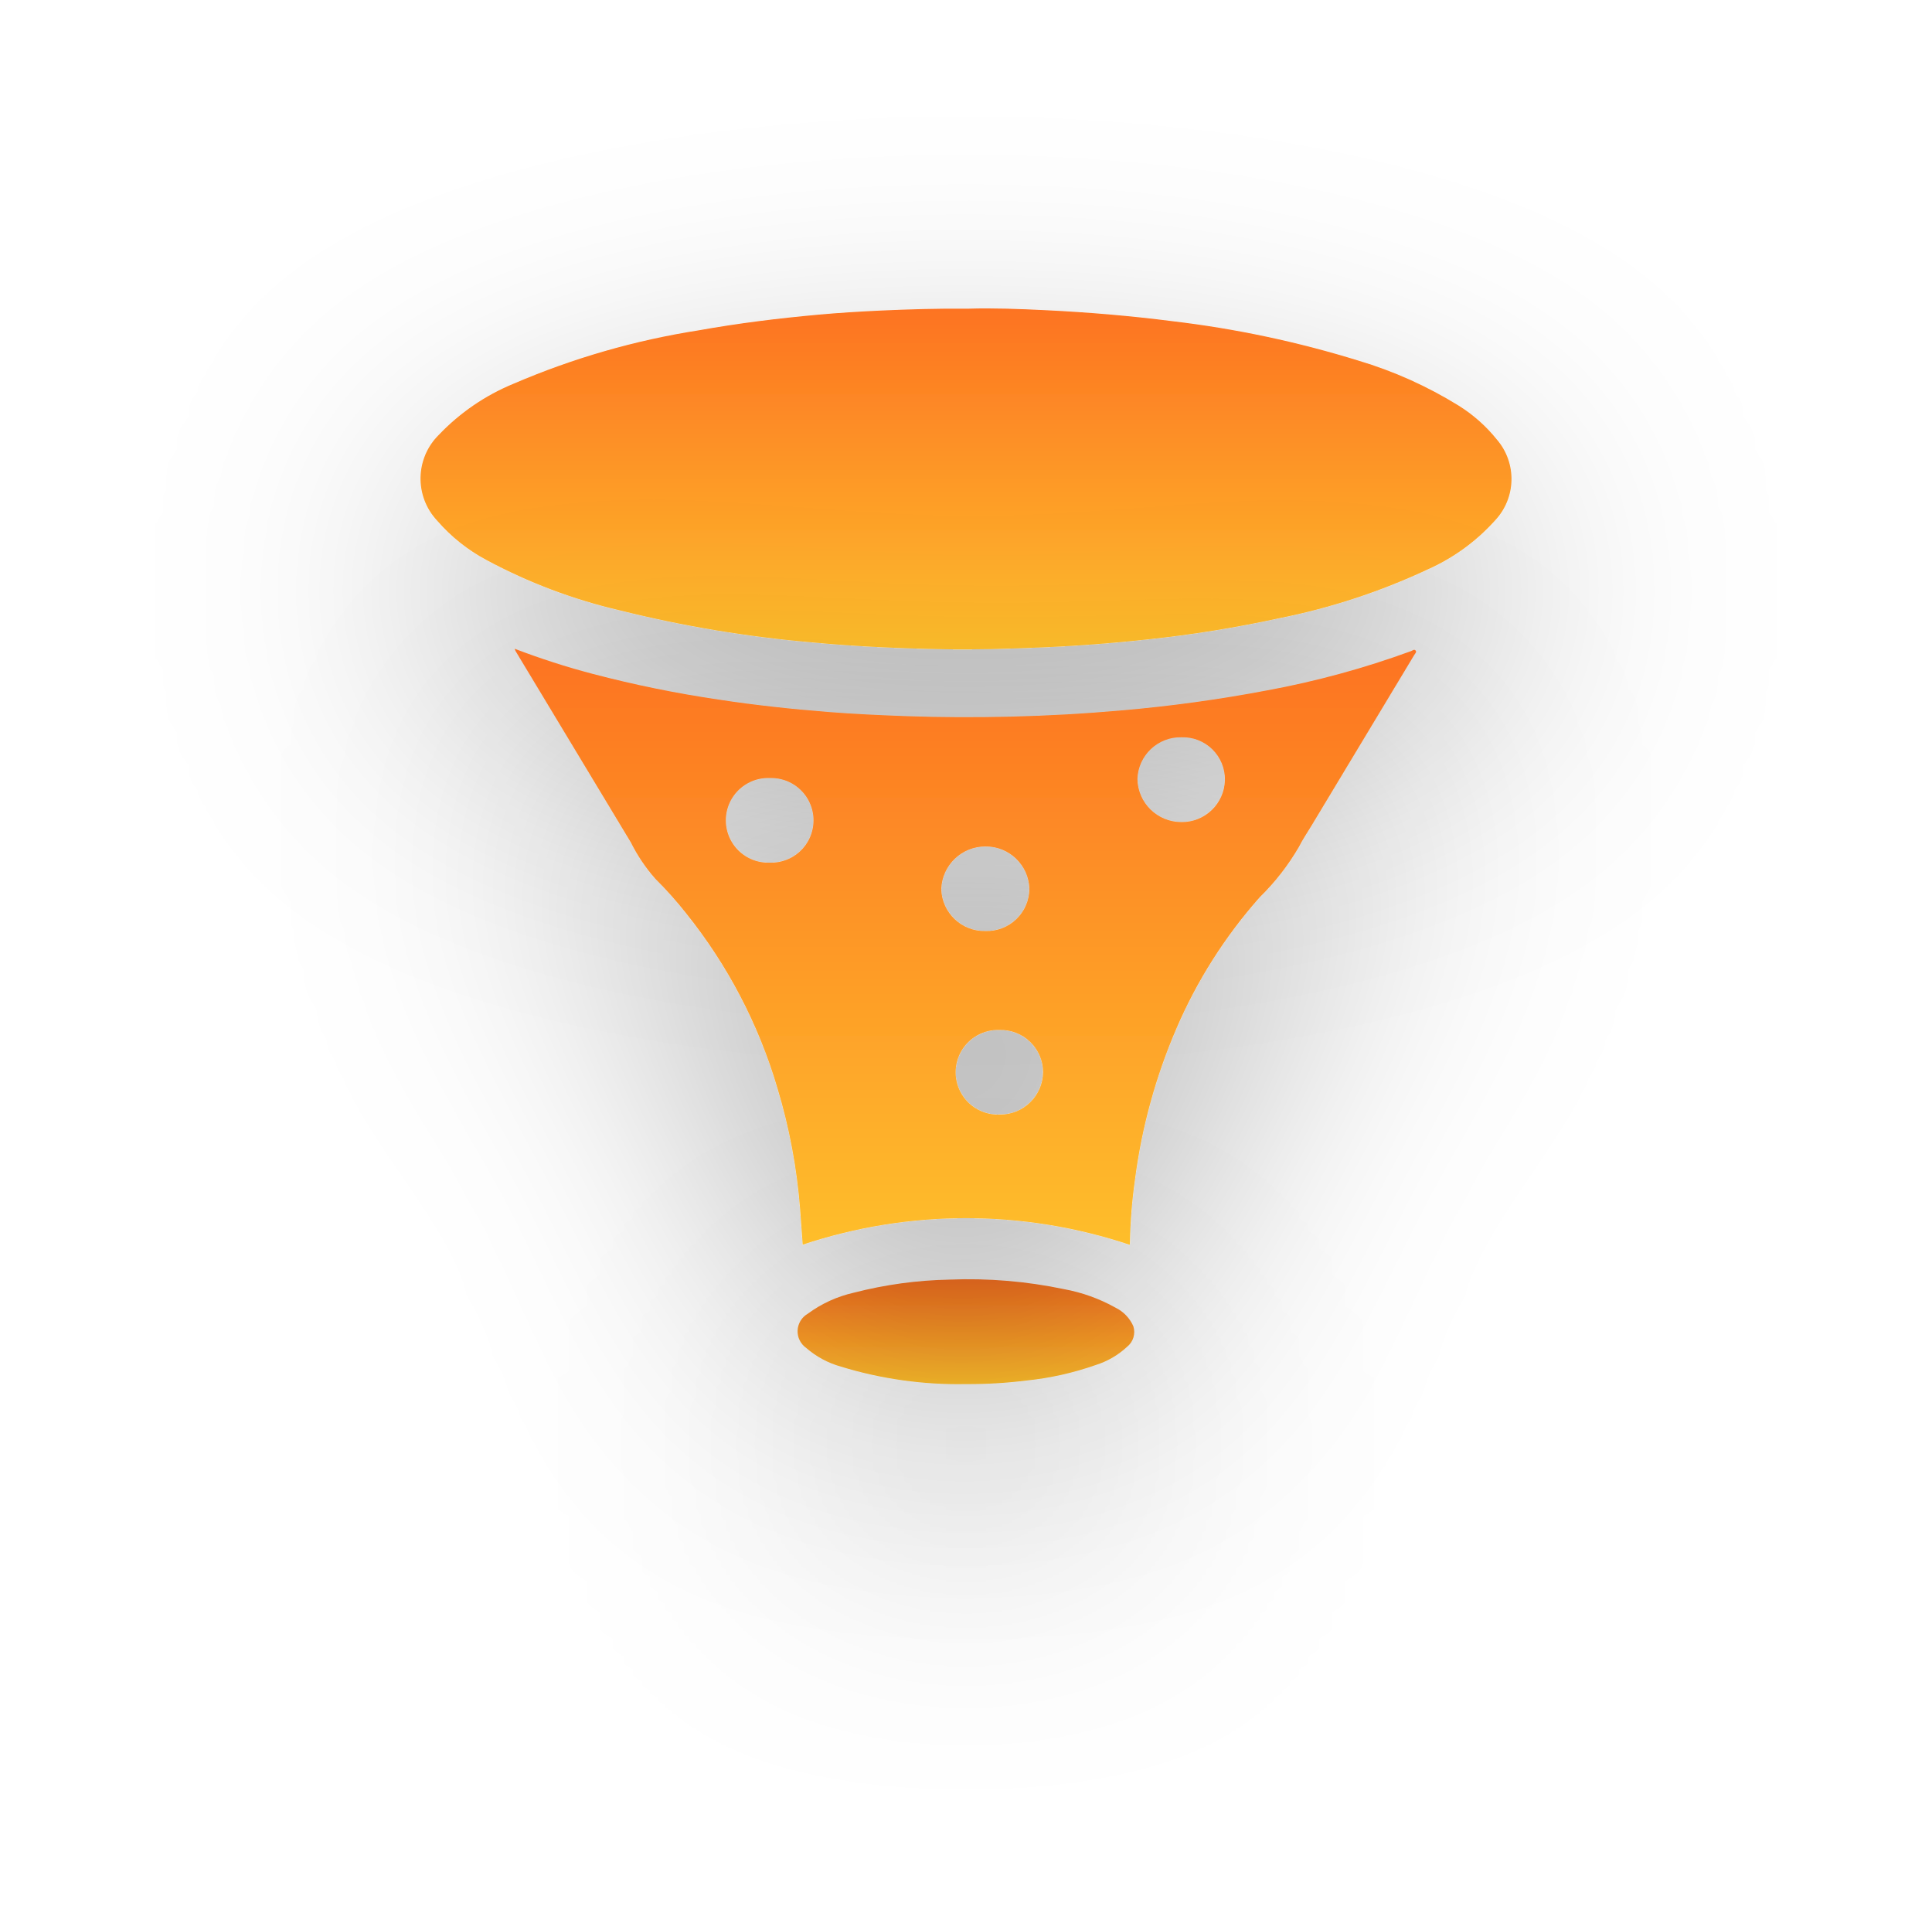
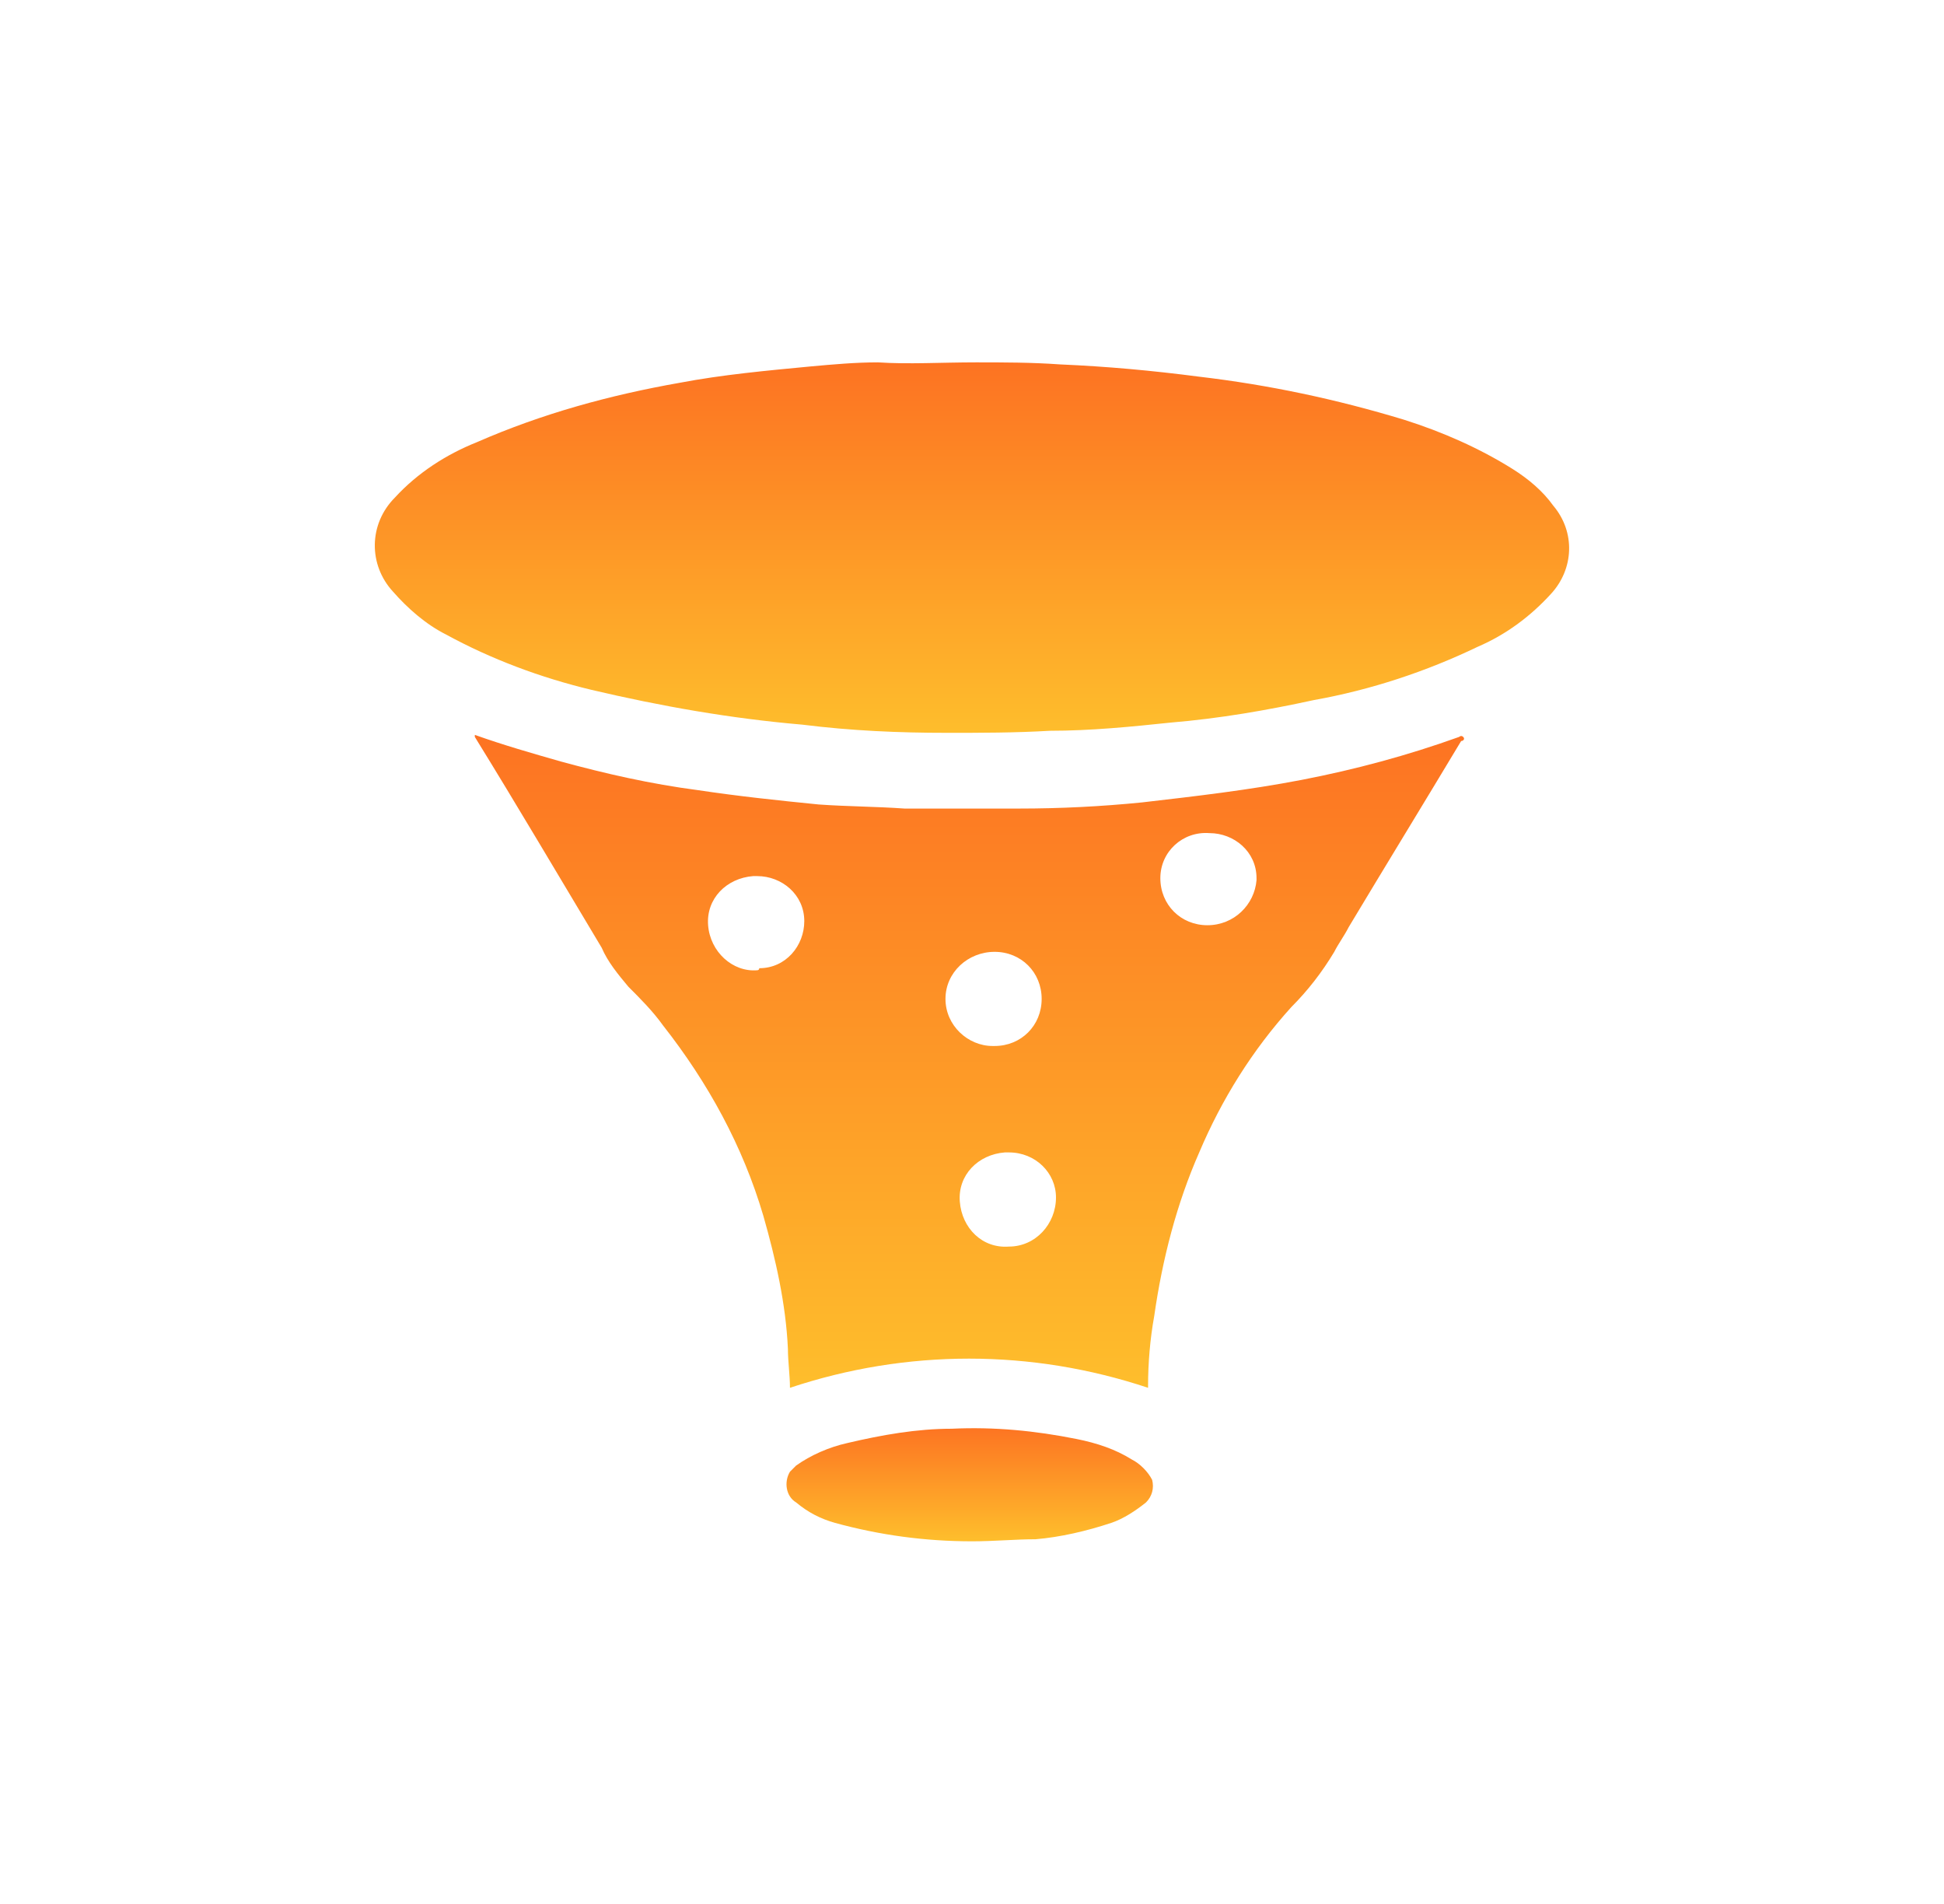
- <svg xmlns="http://www.w3.org/2000/svg" width="103.387" height="102.55" viewBox="0 0 103.387 102.55">
-   <defs>
-     <style>.a{fill:url(#a);}.b{filter:url(#h);}.c{filter:url(#e);}.d{filter:url(#b);}</style>
-     <linearGradient id="a" x1="0.5" x2="0.5" y2="1" gradientUnits="objectBoundingBox">
-       <stop offset="0" stop-color="#fd7322" />
-       <stop offset="1" stop-color="#febe2c" />
-     </linearGradient>
-     <filter id="b" x="0" y="0" width="103.387" height="63.247" filterUnits="userSpaceOnUse">
-       <feOffset dy="6" input="SourceAlpha" />
-       <feGaussianBlur stdDeviation="7.5" result="c" />
-       <feFlood flood-opacity="0.302" />
-       <feComposite operator="in" in2="c" />
-       <feComposite in="SourceGraphic" />
-     </filter>
-     <filter id="e" x="20.18" y="51.946" width="63.024" height="50.604" filterUnits="userSpaceOnUse">
-       <feOffset dy="6" input="SourceAlpha" />
-       <feGaussianBlur stdDeviation="7.5" result="f" />
-       <feFlood flood-opacity="0.302" />
-       <feComposite operator="in" in2="f" />
-       <feComposite in="SourceGraphic" />
-     </filter>
-     <filter id="h" x="5.031" y="18.205" width="93.242" height="76.89" filterUnits="userSpaceOnUse">
-       <feOffset dy="6" input="SourceAlpha" />
-       <feGaussianBlur stdDeviation="7.5" result="i" />
-       <feFlood flood-opacity="0.302" />
-       <feComposite operator="in" in2="i" />
-       <feComposite in="SourceGraphic" />
-     </filter>
-   </defs>
+ <svg xmlns="http://www.w3.org/2000/svg" version="1.1" id="Capa_1" x="0px" y="0px" viewBox="0 0 95 93" style="enable-background:new 0 0 95 93;" xml:space="preserve">
+   <style type="text/css">
+ 	.st0{fill:url(#SVGID_1_);}
+ 	.st1{fill:url(#SVGID_2_);}
+ 	.st2{fill:url(#SVGID_3_);}
+ </style>
  <g transform="translate(-1224.266 -51.476)">
-     <g class="d" transform="matrix(1, 0, 0, 1, 1224.27, 51.48)">
-       <path class="a" d="M1276.13,67.989c1.256-.039,2.684.013,4.11.083,2.264.11,4.522.3,6.771.588a55.8,55.8,0,0,1,9.962,2.113,22.262,22.262,0,0,1,5.345,2.4,8.147,8.147,0,0,1,2.042,1.808,3.238,3.238,0,0,1-.094,4.345,10.671,10.671,0,0,1-3.6,2.615,34.79,34.79,0,0,1-7.965,2.614,65.545,65.545,0,0,1-6.986,1.125q-2.921.319-5.858.439c-1.683.069-3.366.121-5.049.091-2.364-.043-4.727-.143-7.081-.366a65.742,65.742,0,0,1-10.306-1.717,28.928,28.928,0,0,1-7.121-2.689,9.263,9.263,0,0,1-2.647-2.114,3.288,3.288,0,0,1,.1-4.589,11.634,11.634,0,0,1,3.989-2.728,41.09,41.09,0,0,1,9.917-2.859c2.126-.381,4.268-.645,6.418-.839,1.091-.1,2.187-.165,3.283-.217C1272.888,68.023,1274.421,67.975,1276.13,67.989Z" transform="translate(-1224.27 -51.48)" />
+     <g transform="matrix(1, 0, 0, 1, 1224.27, 51.48)">
+       <linearGradient id="SVGID_1_" gradientUnits="userSpaceOnUse" x1="-1.732" y1="95.947" x2="-1.732" y2="94.947" gradientTransform="matrix(58.382 0 0 -18.243 148.6015 1768.085)">
+         <stop offset="0" style="stop-color:#FD7322" />
+         <stop offset="1" style="stop-color:#FEBE2C" />
+       </linearGradient>
+       <path class="st0" d="M47.7,17.7c1.3,0,2.7,0,4.1,0.1c2.3,0.1,4.5,0.3,6.8,0.6c3.4,0.4,6.7,1.1,10,2.1c1.9,0.6,3.7,1.4,5.3,2.4    c0.8,0.5,1.5,1.1,2,1.8c1.1,1.3,1,3.1-0.1,4.3c-1,1.1-2.2,2-3.6,2.6c-2.5,1.2-5.2,2.1-8,2.6c-2.3,0.5-4.6,0.9-7,1.1    c-1.9,0.2-3.9,0.4-5.9,0.4c-1.7,0.1-3.4,0.1-5,0.1c-2.4,0-4.7-0.1-7.1-0.4c-3.5-0.3-6.9-0.9-10.3-1.7c-2.5-0.6-4.9-1.5-7.1-2.7    c-1-0.5-1.9-1.3-2.6-2.1c-1.2-1.3-1.2-3.3,0.1-4.6c1.1-1.2,2.5-2.1,4-2.7c3.2-1.4,6.5-2.3,9.9-2.9c2.1-0.4,4.3-0.6,6.4-0.8    c1.1-0.1,2.2-0.2,3.3-0.2C44.4,17.8,46,17.7,47.7,17.7z" />
    </g>
-     <g class="c" transform="matrix(1, 0, 0, 1, 1224.27, 51.48)">
-       <path class="a" d="M1413.211,492.885a21.378,21.378,0,0,1-6.7-.935,4.8,4.8,0,0,1-1.855-1,1.086,1.086,0,0,1,.085-1.828,6.61,6.61,0,0,1,2.465-1.127,22.227,22.227,0,0,1,5.138-.7,24.934,24.934,0,0,1,6.119.512,8.923,8.923,0,0,1,2.741.986,2,2,0,0,1,.962,1,1.014,1.014,0,0,1-.332,1.094,4.384,4.384,0,0,1-1.684.979,16.12,16.12,0,0,1-3.721.831A24.773,24.773,0,0,1,1413.211,492.885Z" transform="translate(-1361.52 -418.84)" />
+     <g transform="matrix(1, 0, 0, 1, 1224.27, 51.48)">
+       <linearGradient id="SVGID_2_" gradientUnits="userSpaceOnUse" x1="-1.809" y1="95.331" x2="-1.809" y2="94.331" gradientTransform="matrix(18.0157 0 0 -5.6143 80.0734 604.8754)">
+         <stop offset="0" style="stop-color:#FD7322" />
+         <stop offset="1" style="stop-color:#FEBE2C" />
+       </linearGradient>
+       <path class="st1" d="M47.5,75.3c-2.3,0-4.5-0.3-6.7-0.9c-0.7-0.2-1.3-0.5-1.9-1c-0.5-0.3-0.6-1-0.3-1.5c0.1-0.1,0.2-0.2,0.3-0.3    c0.7-0.5,1.6-0.9,2.5-1.1c1.7-0.4,3.4-0.7,5.1-0.7c2.1-0.1,4.1,0.1,6.1,0.5c1,0.2,1.9,0.5,2.7,1c0.4,0.2,0.8,0.6,1,1    c0.1,0.4,0,0.8-0.3,1.1c-0.5,0.4-1.1,0.8-1.7,1c-1.2,0.4-2.5,0.7-3.7,0.8C49.6,75.2,48.6,75.3,47.5,75.3z" />
    </g>
-     <g class="b" transform="matrix(1, 0, 0, 1, 1224.27, 51.48)">
-       <path class="a" d="M1334.218,214.987c-.072-.067-.16.016-.234.044a47.452,47.452,0,0,1-7.7,2.1,77.056,77.056,0,0,1-7.769,1.069q-2.976.265-5.962.336c-1.854.042-3.71.04-5.565-.026-1.395-.05-2.789-.113-4.179-.222-1.962-.154-3.918-.367-5.865-.662a62.756,62.756,0,0,1-6.742-1.375,40.3,40.3,0,0,1-4.184-1.347.951.951,0,0,0,.04.112q3.086,5.128,6.178,10.253a9,9,0,0,0,1.3,1.933,20.45,20.45,0,0,1,1.669,1.871,27.25,27.25,0,0,1,4.868,9.318,30.634,30.634,0,0,1,1.221,6.514c.049.644.094,1.288.137,1.881a27.641,27.641,0,0,1,17.5.007.536.536,0,0,0,.01-.093,27.889,27.889,0,0,1,.274-3.415,30.208,30.208,0,0,1,2.2-8.03,26.116,26.116,0,0,1,4.475-7.058,12.621,12.621,0,0,0,2.1-2.7c.2-.4.454-.769.684-1.152q2.742-4.553,5.483-9.108C1334.2,215.16,1334.312,215.075,1334.218,214.987Zm-34.54,11.361a2.265,2.265,0,1,1,0-4.526,2.264,2.264,0,1,1,0,4.526Zm9.168,1.415a2.361,2.361,0,0,1,2.37-2.281,2.333,2.333,0,0,1,2.346,2.266,2.278,2.278,0,0,1-2.362,2.259A2.31,2.31,0,0,1,1308.845,227.764Zm3.142,12.064a2.266,2.266,0,1,1-.027-4.528,2.27,2.27,0,0,1,2.335,2.246A2.3,2.3,0,0,1,1311.987,239.828Zm9.7-15.651a2.345,2.345,0,0,1-2.345-2.3,2.309,2.309,0,0,1,2.359-2.235,2.253,2.253,0,0,1,2.323,2.28A2.3,2.3,0,0,1,1321.688,224.177Z" transform="translate(-1258.48 -180.2)" />
+     <g transform="matrix(1, 0, 0, 1, 1224.27, 51.48)">
+       <linearGradient id="SVGID_3_" gradientUnits="userSpaceOnUse" x1="-1.739" y1="96.064" x2="-1.739" y2="95.064" gradientTransform="matrix(48.2363 0 0 -31.889 131.3455 3099.32)">
+         <stop offset="0" style="stop-color:#FD7322" />
+         <stop offset="1" style="stop-color:#FEBE2C" />
+       </linearGradient>
+       <path class="st2" d="M71.5,36c-0.1-0.1-0.2,0-0.2,0c-2.5,0.9-5.1,1.6-7.7,2.1c-2.6,0.5-5.2,0.8-7.8,1.1c-2,0.2-4,0.3-6,0.3    c-1.9,0-3.7,0-5.6,0c-1.4-0.1-2.8-0.1-4.2-0.2c-2-0.2-3.9-0.4-5.9-0.7c-2.3-0.3-4.5-0.8-6.7-1.4c-1.4-0.4-2.8-0.8-4.2-1.3    c0,0,0,0.1,0,0.1c2.1,3.4,4.1,6.8,6.2,10.3c0.3,0.7,0.8,1.3,1.3,1.9c0.6,0.6,1.2,1.2,1.7,1.9c2.2,2.8,3.9,5.9,4.9,9.3    c0.6,2.1,1.1,4.3,1.2,6.5c0,0.6,0.1,1.3,0.1,1.9c5.7-1.9,11.8-1.9,17.5,0c0,0,0-0.1,0-0.1c0-1.1,0.1-2.3,0.3-3.4    c0.4-2.8,1.1-5.5,2.2-8c1.1-2.6,2.6-5,4.5-7.1c0.8-0.8,1.5-1.7,2.1-2.7c0.2-0.4,0.5-0.8,0.7-1.2c1.8-3,3.7-6.1,5.5-9.1    C71.5,36.2,71.6,36.1,71.5,36z M37,47.4c-1.2,0.1-2.3-0.9-2.4-2.2s0.9-2.3,2.2-2.4c0.1,0,0.1,0,0.2,0c1.2,0,2.3,0.9,2.3,2.2    c0,1.2-0.9,2.3-2.2,2.3C37.1,47.4,37,47.4,37,47.4z M46.2,48.8c0-1.3,1.1-2.3,2.4-2.3c1.3,0,2.3,1,2.3,2.3c0,1.3-1,2.3-2.3,2.3    c0,0,0,0-0.1,0C47.3,51.1,46.2,50.1,46.2,48.8L46.2,48.8z M49.3,60.9c-1.3,0.1-2.3-0.9-2.4-2.2c-0.1-1.3,0.9-2.3,2.2-2.4    c0.1,0,0.1,0,0.2,0c1.3,0,2.3,1,2.3,2.2c0,0,0,0,0,0C51.6,59.8,50.6,60.9,49.3,60.9L49.3,60.9z M59,45.2c-1.3,0-2.3-1-2.3-2.3    c0-1.3,1.1-2.3,2.4-2.2c1.2,0,2.3,0.9,2.3,2.2c0,0,0,0.1,0,0.1C61.3,44.2,60.3,45.2,59,45.2L59,45.2z" />
    </g>
  </g>
</svg>
